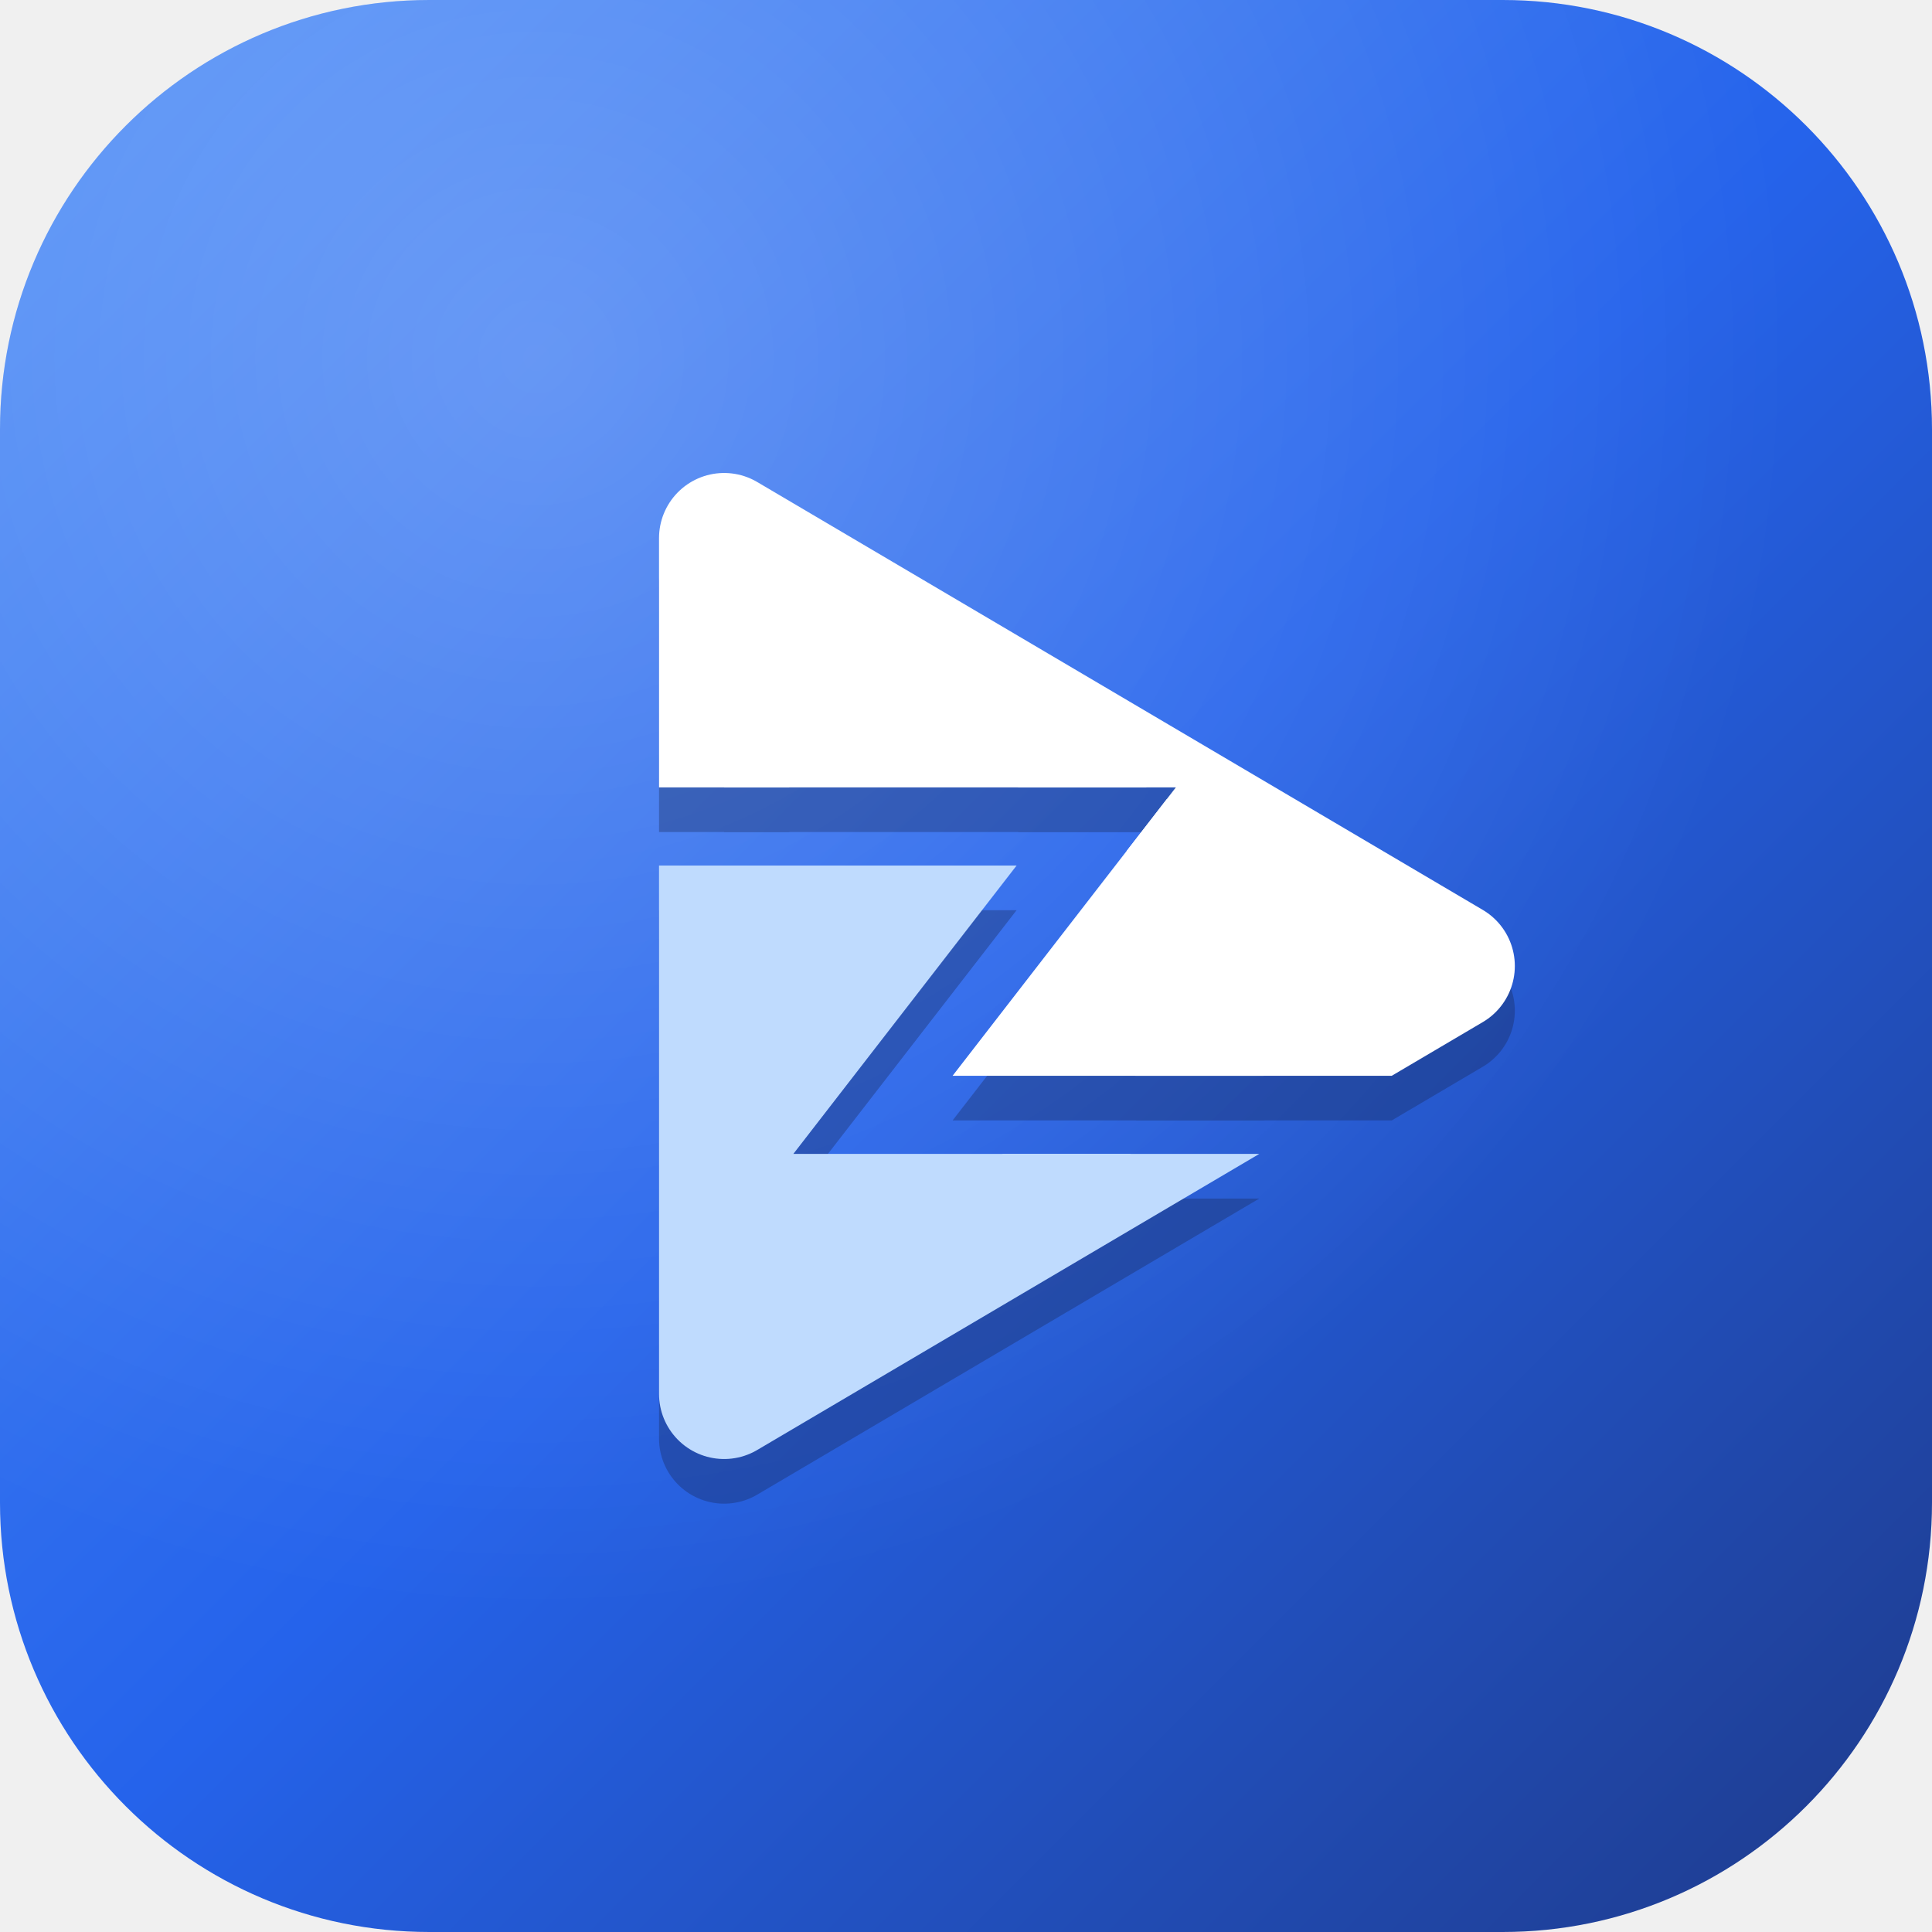
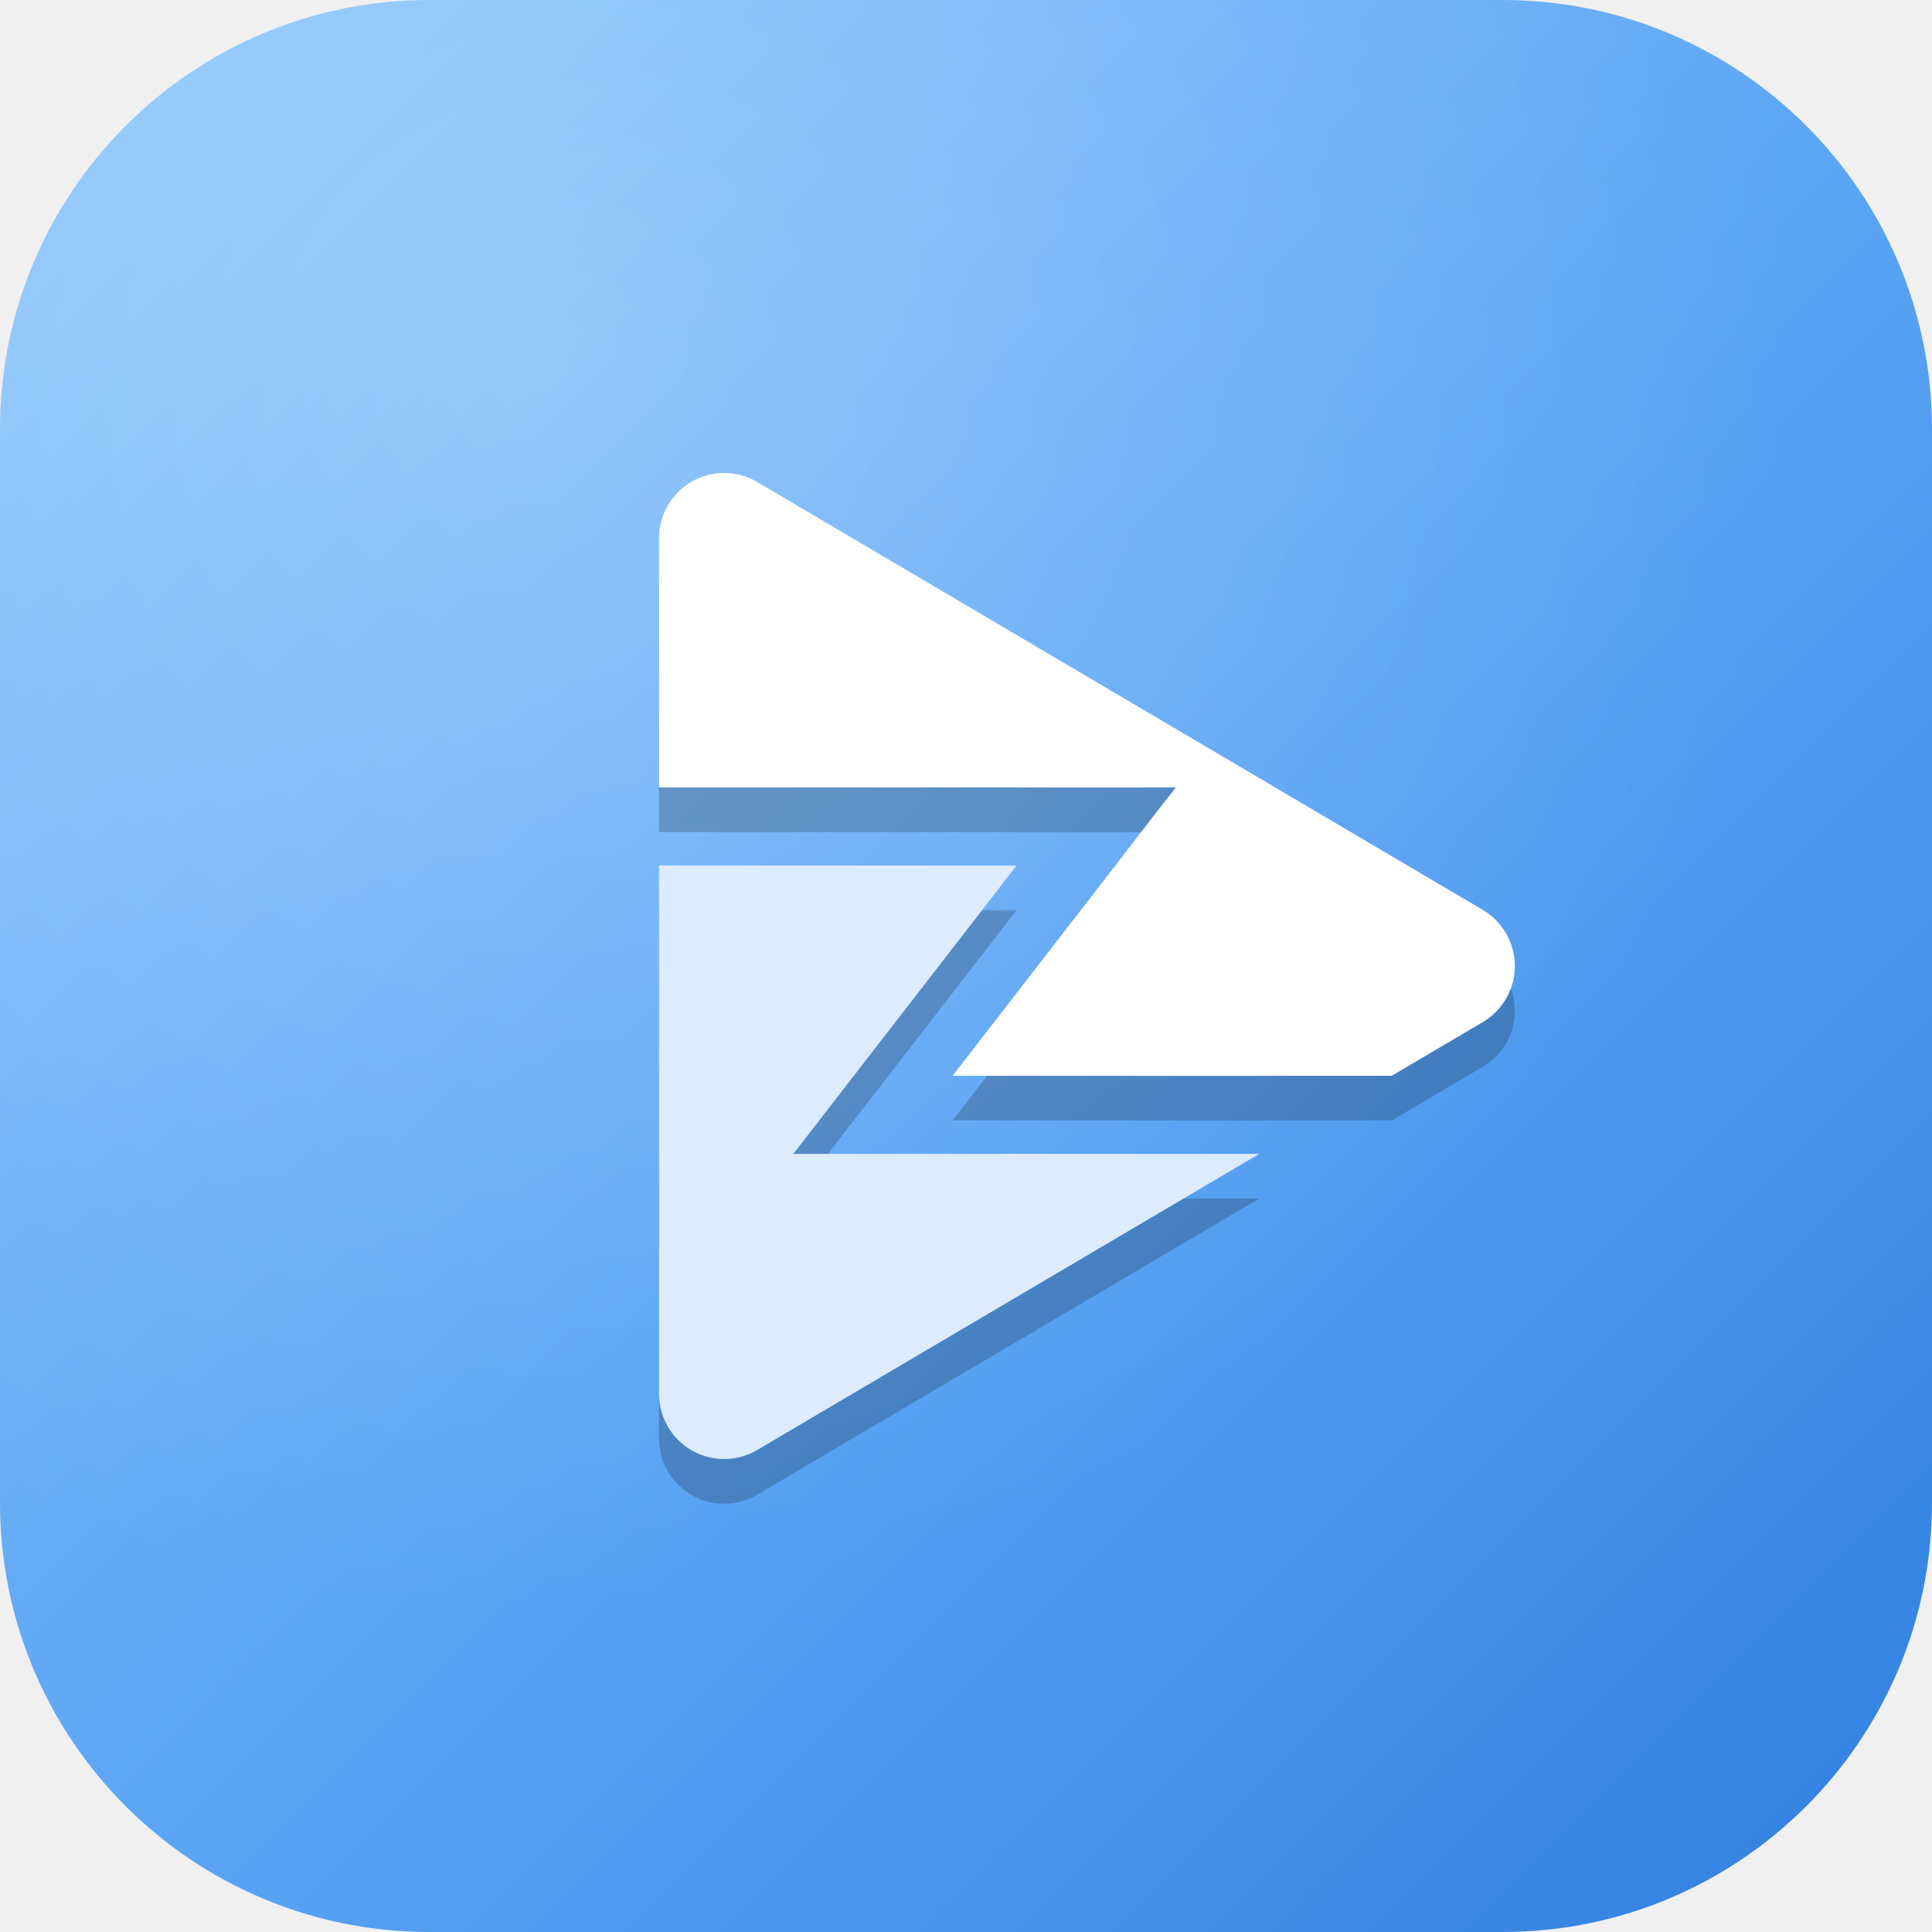
<svg xmlns="http://www.w3.org/2000/svg" width="1024" height="1024" viewBox="0 0 108 108">
  <defs>
    <linearGradient id="bg" x1="0" y1="0" x2="108" y2="108" gradientUnits="userSpaceOnUse">
-       <stop offset="0" stop-color="#4F8EF7" />
-       <stop offset="0.5" stop-color="#2563EB" />
-       <stop offset="1" stop-color="#1E3A8A" />
+       <stop offset="0" stop-color="#8CC6FB" />
+       <stop offset="0.5" stop-color="#5DA6F5" />
+       <stop offset="1" stop-color="#2F7FE0" />
    </linearGradient>
    <radialGradient id="shine" cx="30" cy="20" r="70" gradientUnits="userSpaceOnUse">
      <stop offset="0" stop-color="#FFFFFF" stop-opacity="0.22" />
      <stop offset="1" stop-color="#FFFFFF" stop-opacity="0" />
    </radialGradient>
    <clipPath id="upper">
      <path d="M-200,44.4 L65.28,44.4 L53.28,59.9 L200,59.9 L200,-200 L-200,-200 Z" />
    </clipPath>
    <clipPath id="lower">
      <path d="M-200,48.6 L56.72,48.6 L44.72,64.1 L200,64.1 L200,200 L-200,200 Z" />
    </clipPath>
  </defs>
  <rect width="108" height="108" rx="24" fill="url(#bg)" />
  <rect width="108" height="108" rx="24" fill="url(#shine)" />
  <g transform="translate(54 54) scale(1.04) translate(-54 -54)">
-     <g transform="translate(0 2.4)" opacity="0.35">
-       <path d="M41,31 L41,77 L80,54 Z" fill="#172554" stroke="#172554" stroke-width="7" stroke-linejoin="round" clip-path="url(#upper)" />
-       <path d="M41,31 L41,77 L80,54 Z" fill="#172554" stroke="#172554" stroke-width="7" stroke-linejoin="round" clip-path="url(#lower)" />
+     <g transform="translate(0 2.4)" opacity="0.2">
+       <path d="M41,31 L41,77 L80,54 Z" fill="#000000" stroke="#000000" stroke-width="7" stroke-linejoin="round" clip-path="url(#upper)" />
+       <path d="M41,31 L41,77 L80,54 Z" fill="#000000" stroke="#000000" stroke-width="7" stroke-linejoin="round" clip-path="url(#lower)" />
    </g>
    <path d="M41,31 L41,77 L80,54 Z" fill="#FFFFFF" stroke="#FFFFFF" stroke-width="7" stroke-linejoin="round" clip-path="url(#upper)" />
-     <path d="M41,31 L41,77 L80,54 Z" fill="#BFDBFE" stroke="#BFDBFE" stroke-width="7" stroke-linejoin="round" clip-path="url(#lower)" />
+     <path d="M41,31 L41,77 L80,54 Z" fill="#DCEBFD" stroke="#DCEBFD" stroke-width="7" stroke-linejoin="round" clip-path="url(#lower)" />
  </g>
</svg>
